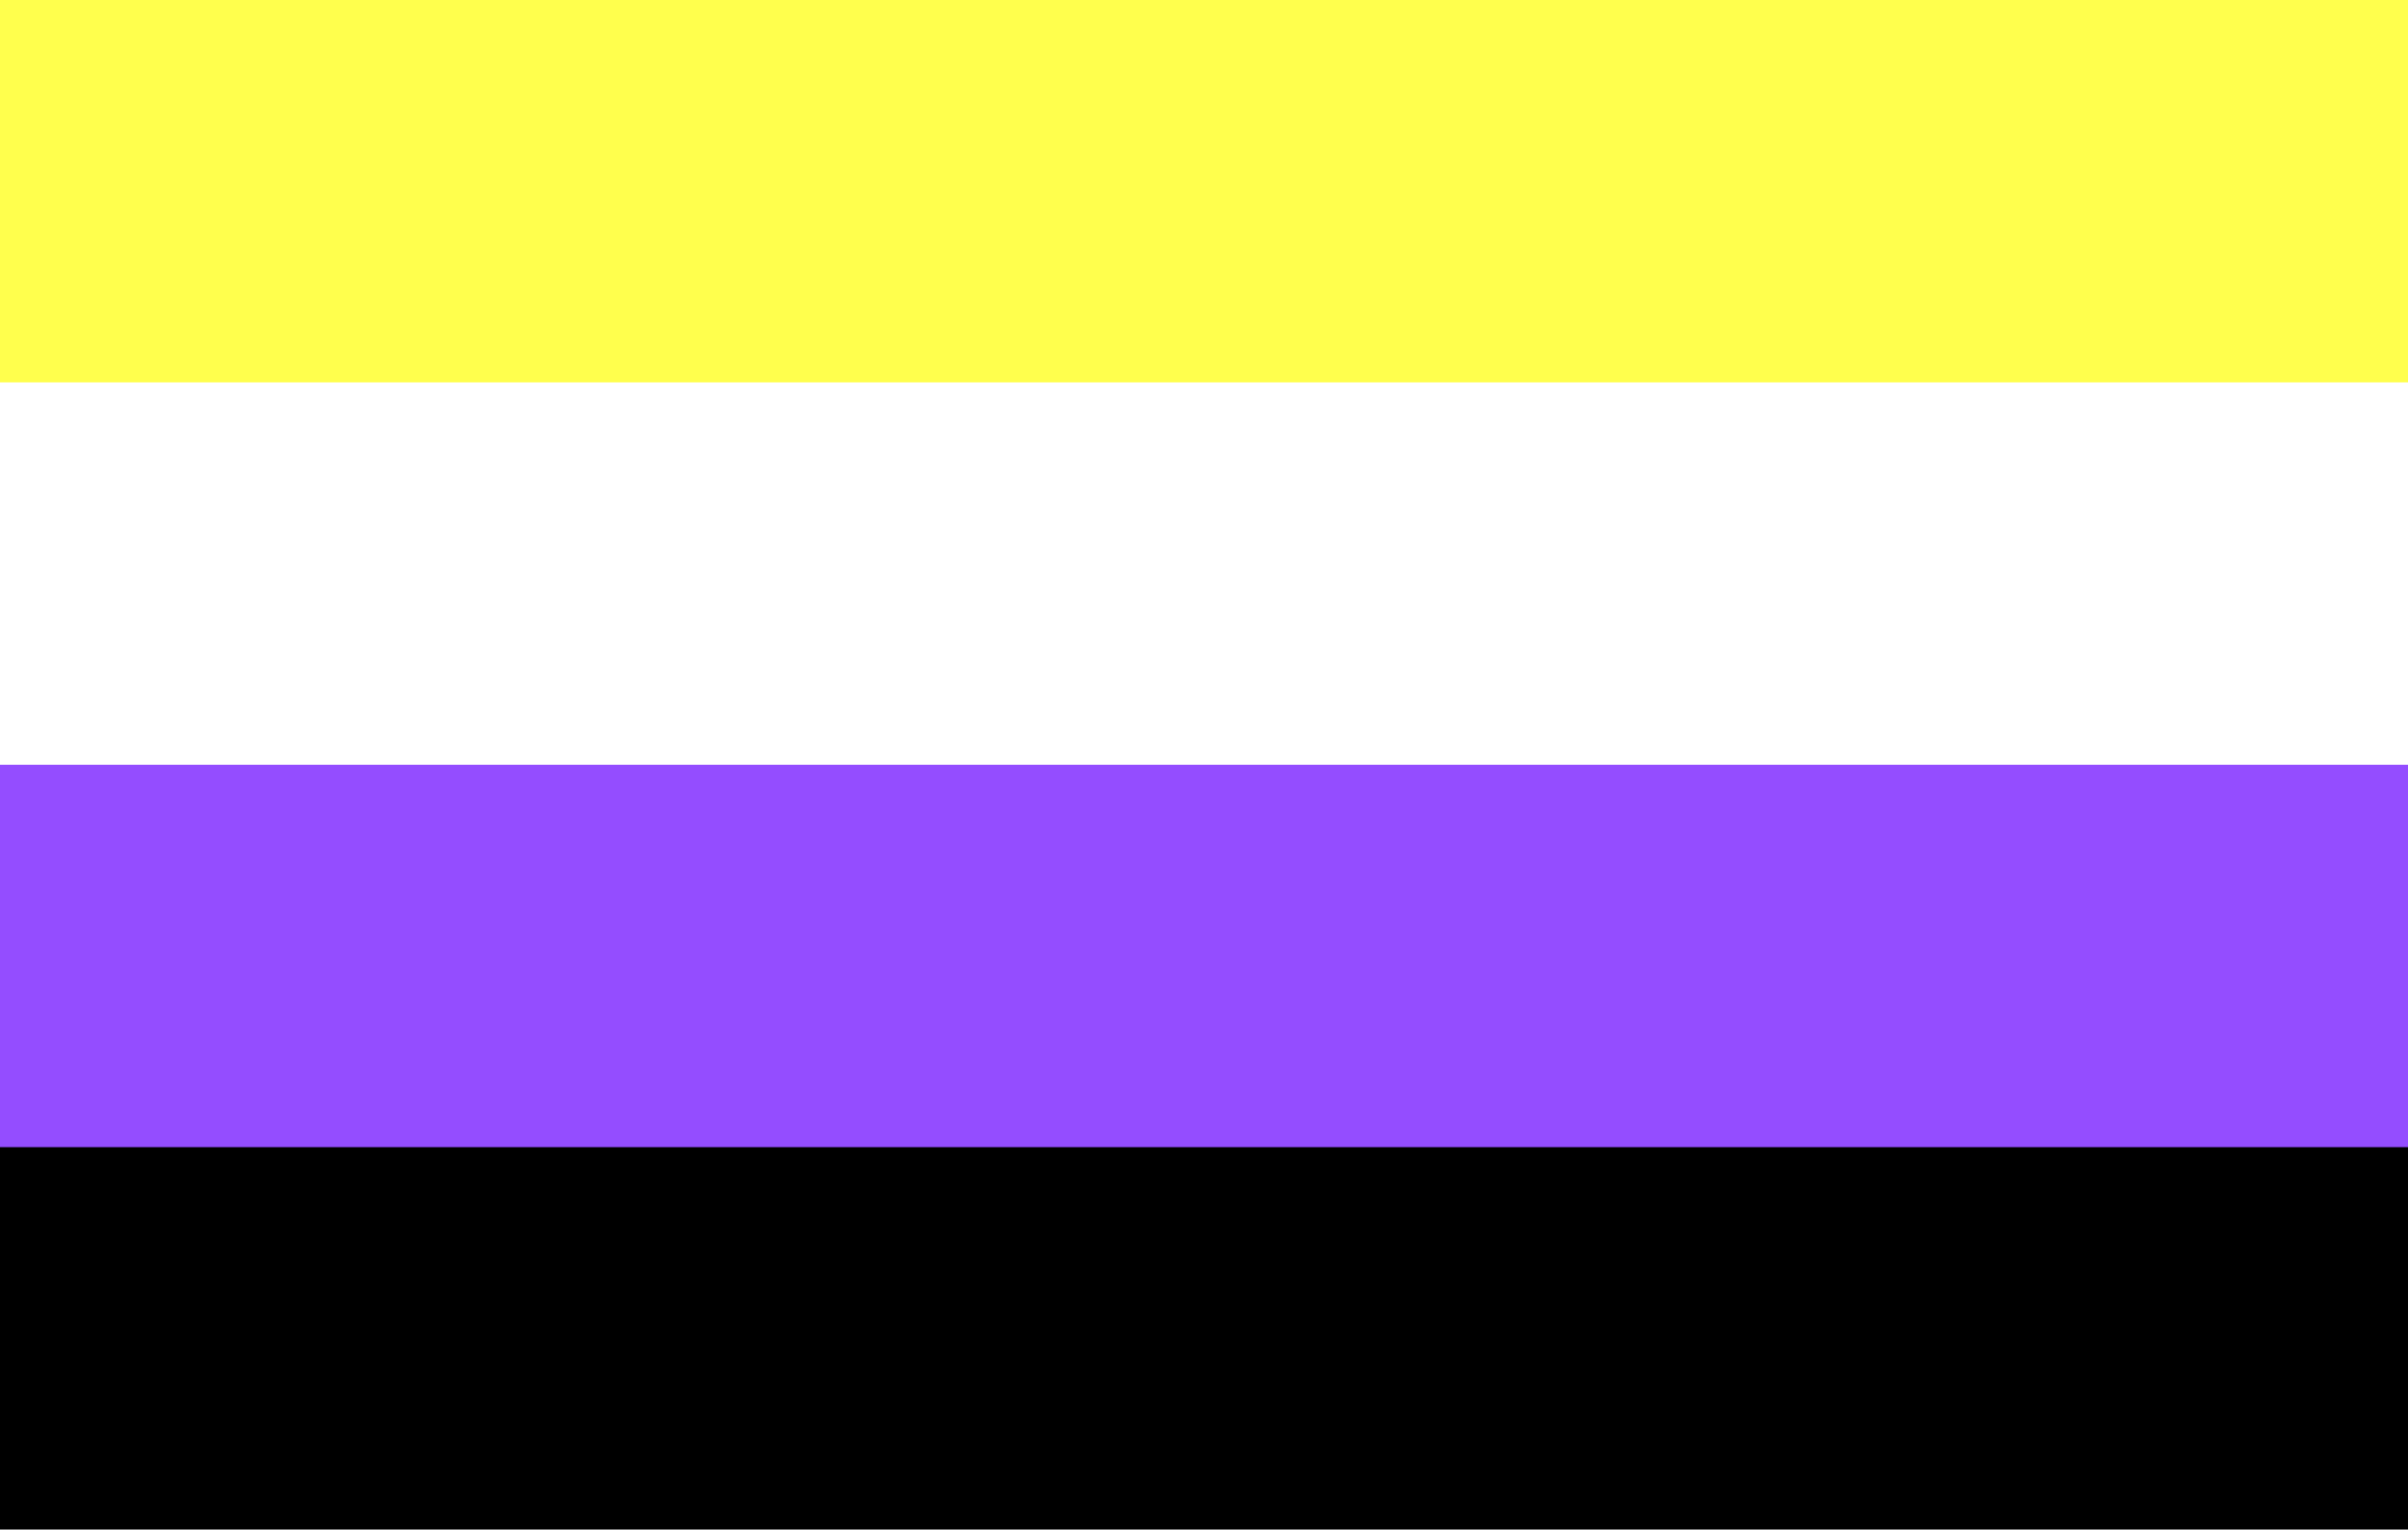
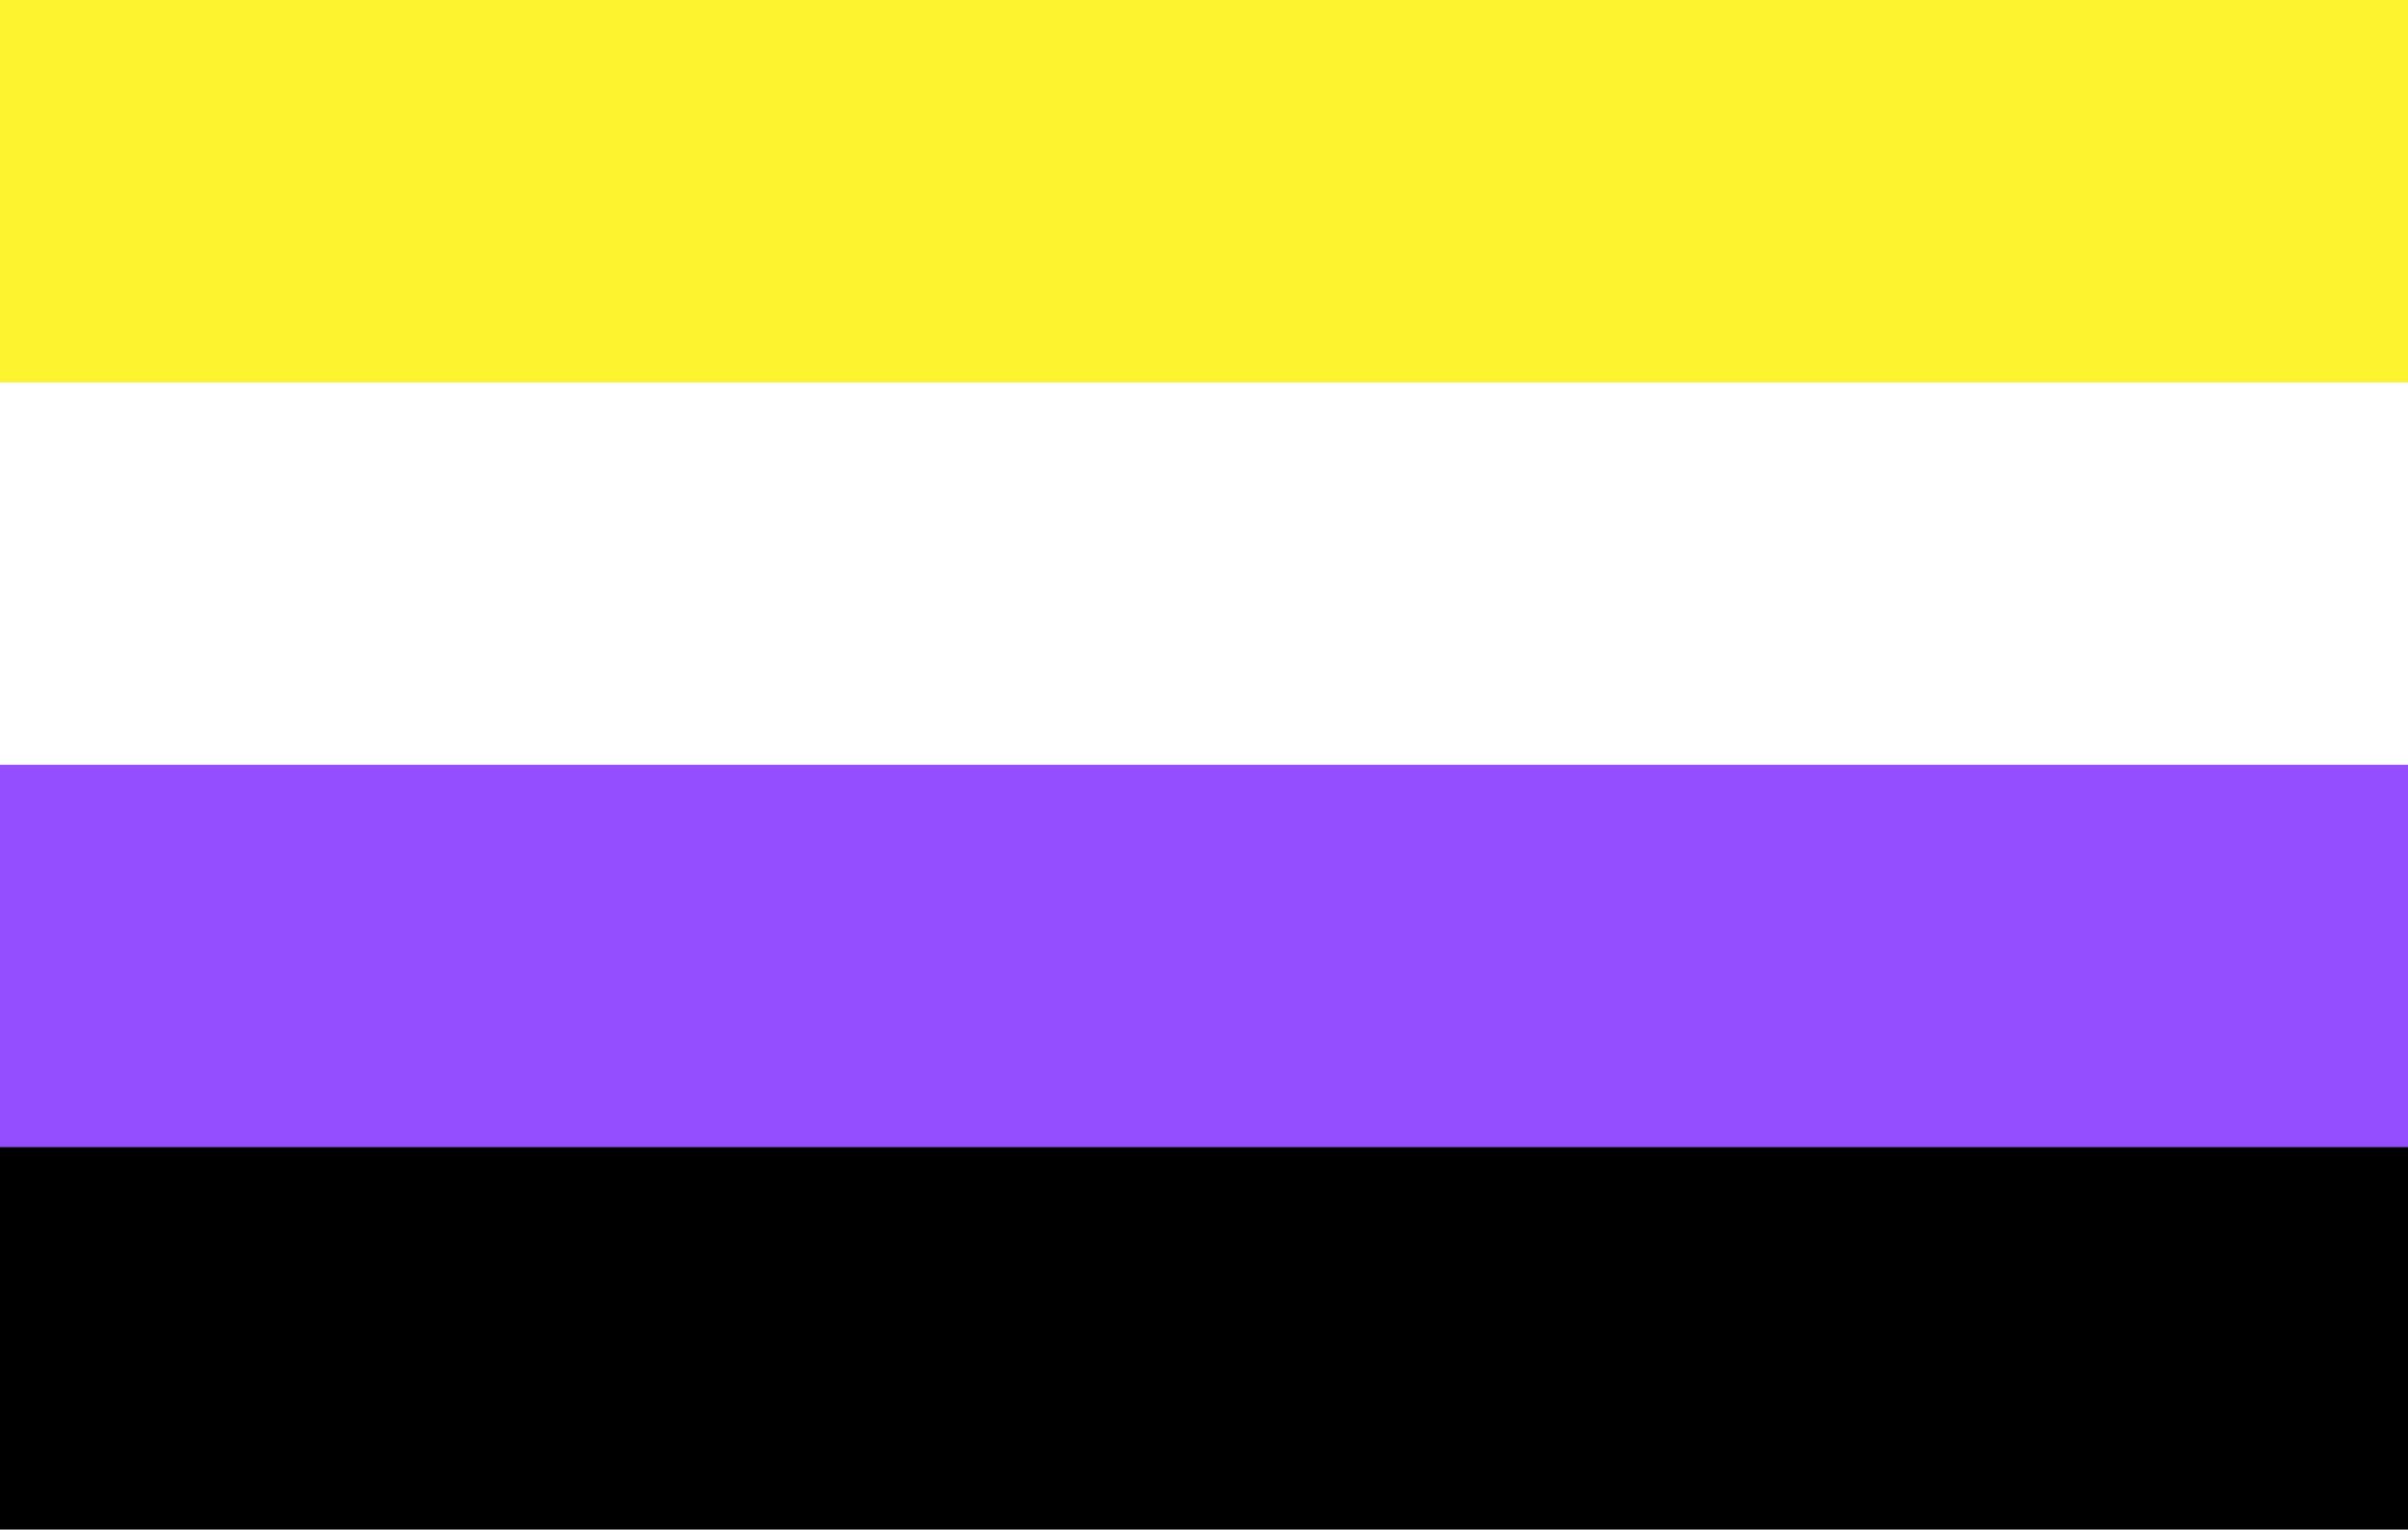
<svg xmlns="http://www.w3.org/2000/svg" viewBox="0 0 4000 2540">
  <rect fill="#000000" width="4000" height="2540" />
  <rect fill="#944dff" width="4000" height="1905" />
  <rect fill="#FFFFFF" width="4000" height="1270" />
-   <rect fill="#ffff4d" width="4000" height="635" />
+   <rect fill="#fdf32f" width="4000" height="635" />
</svg>
